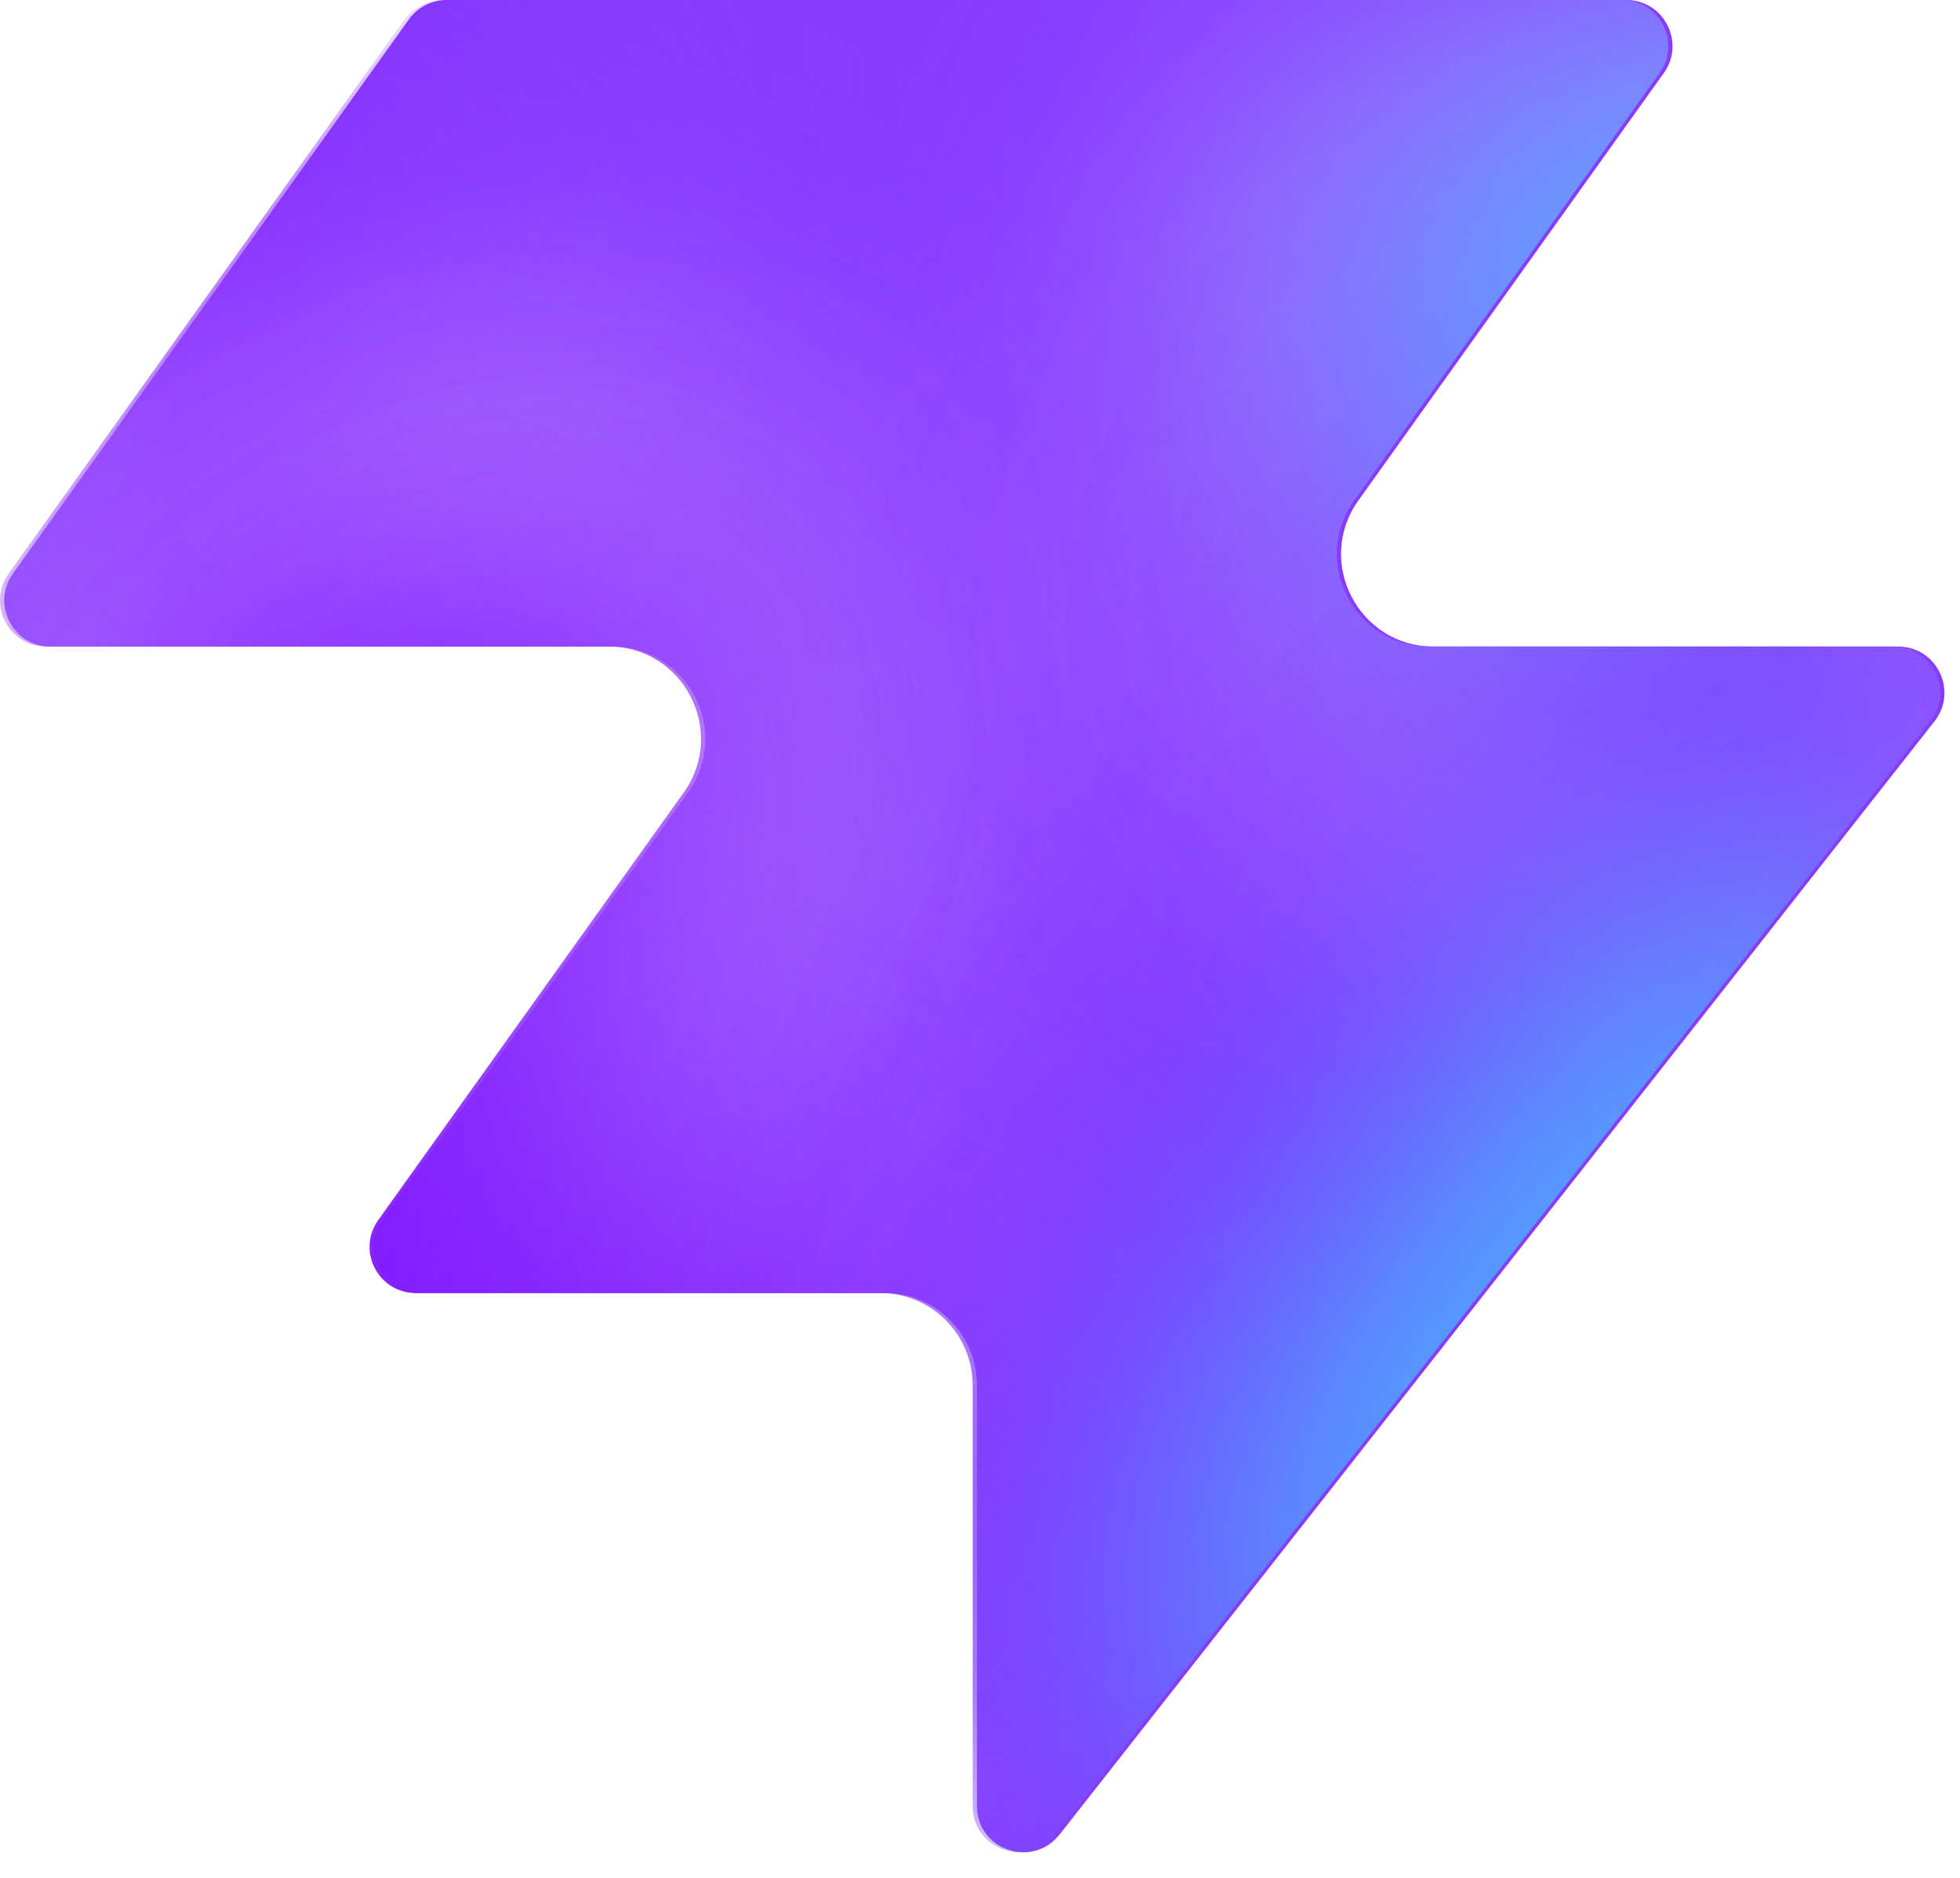
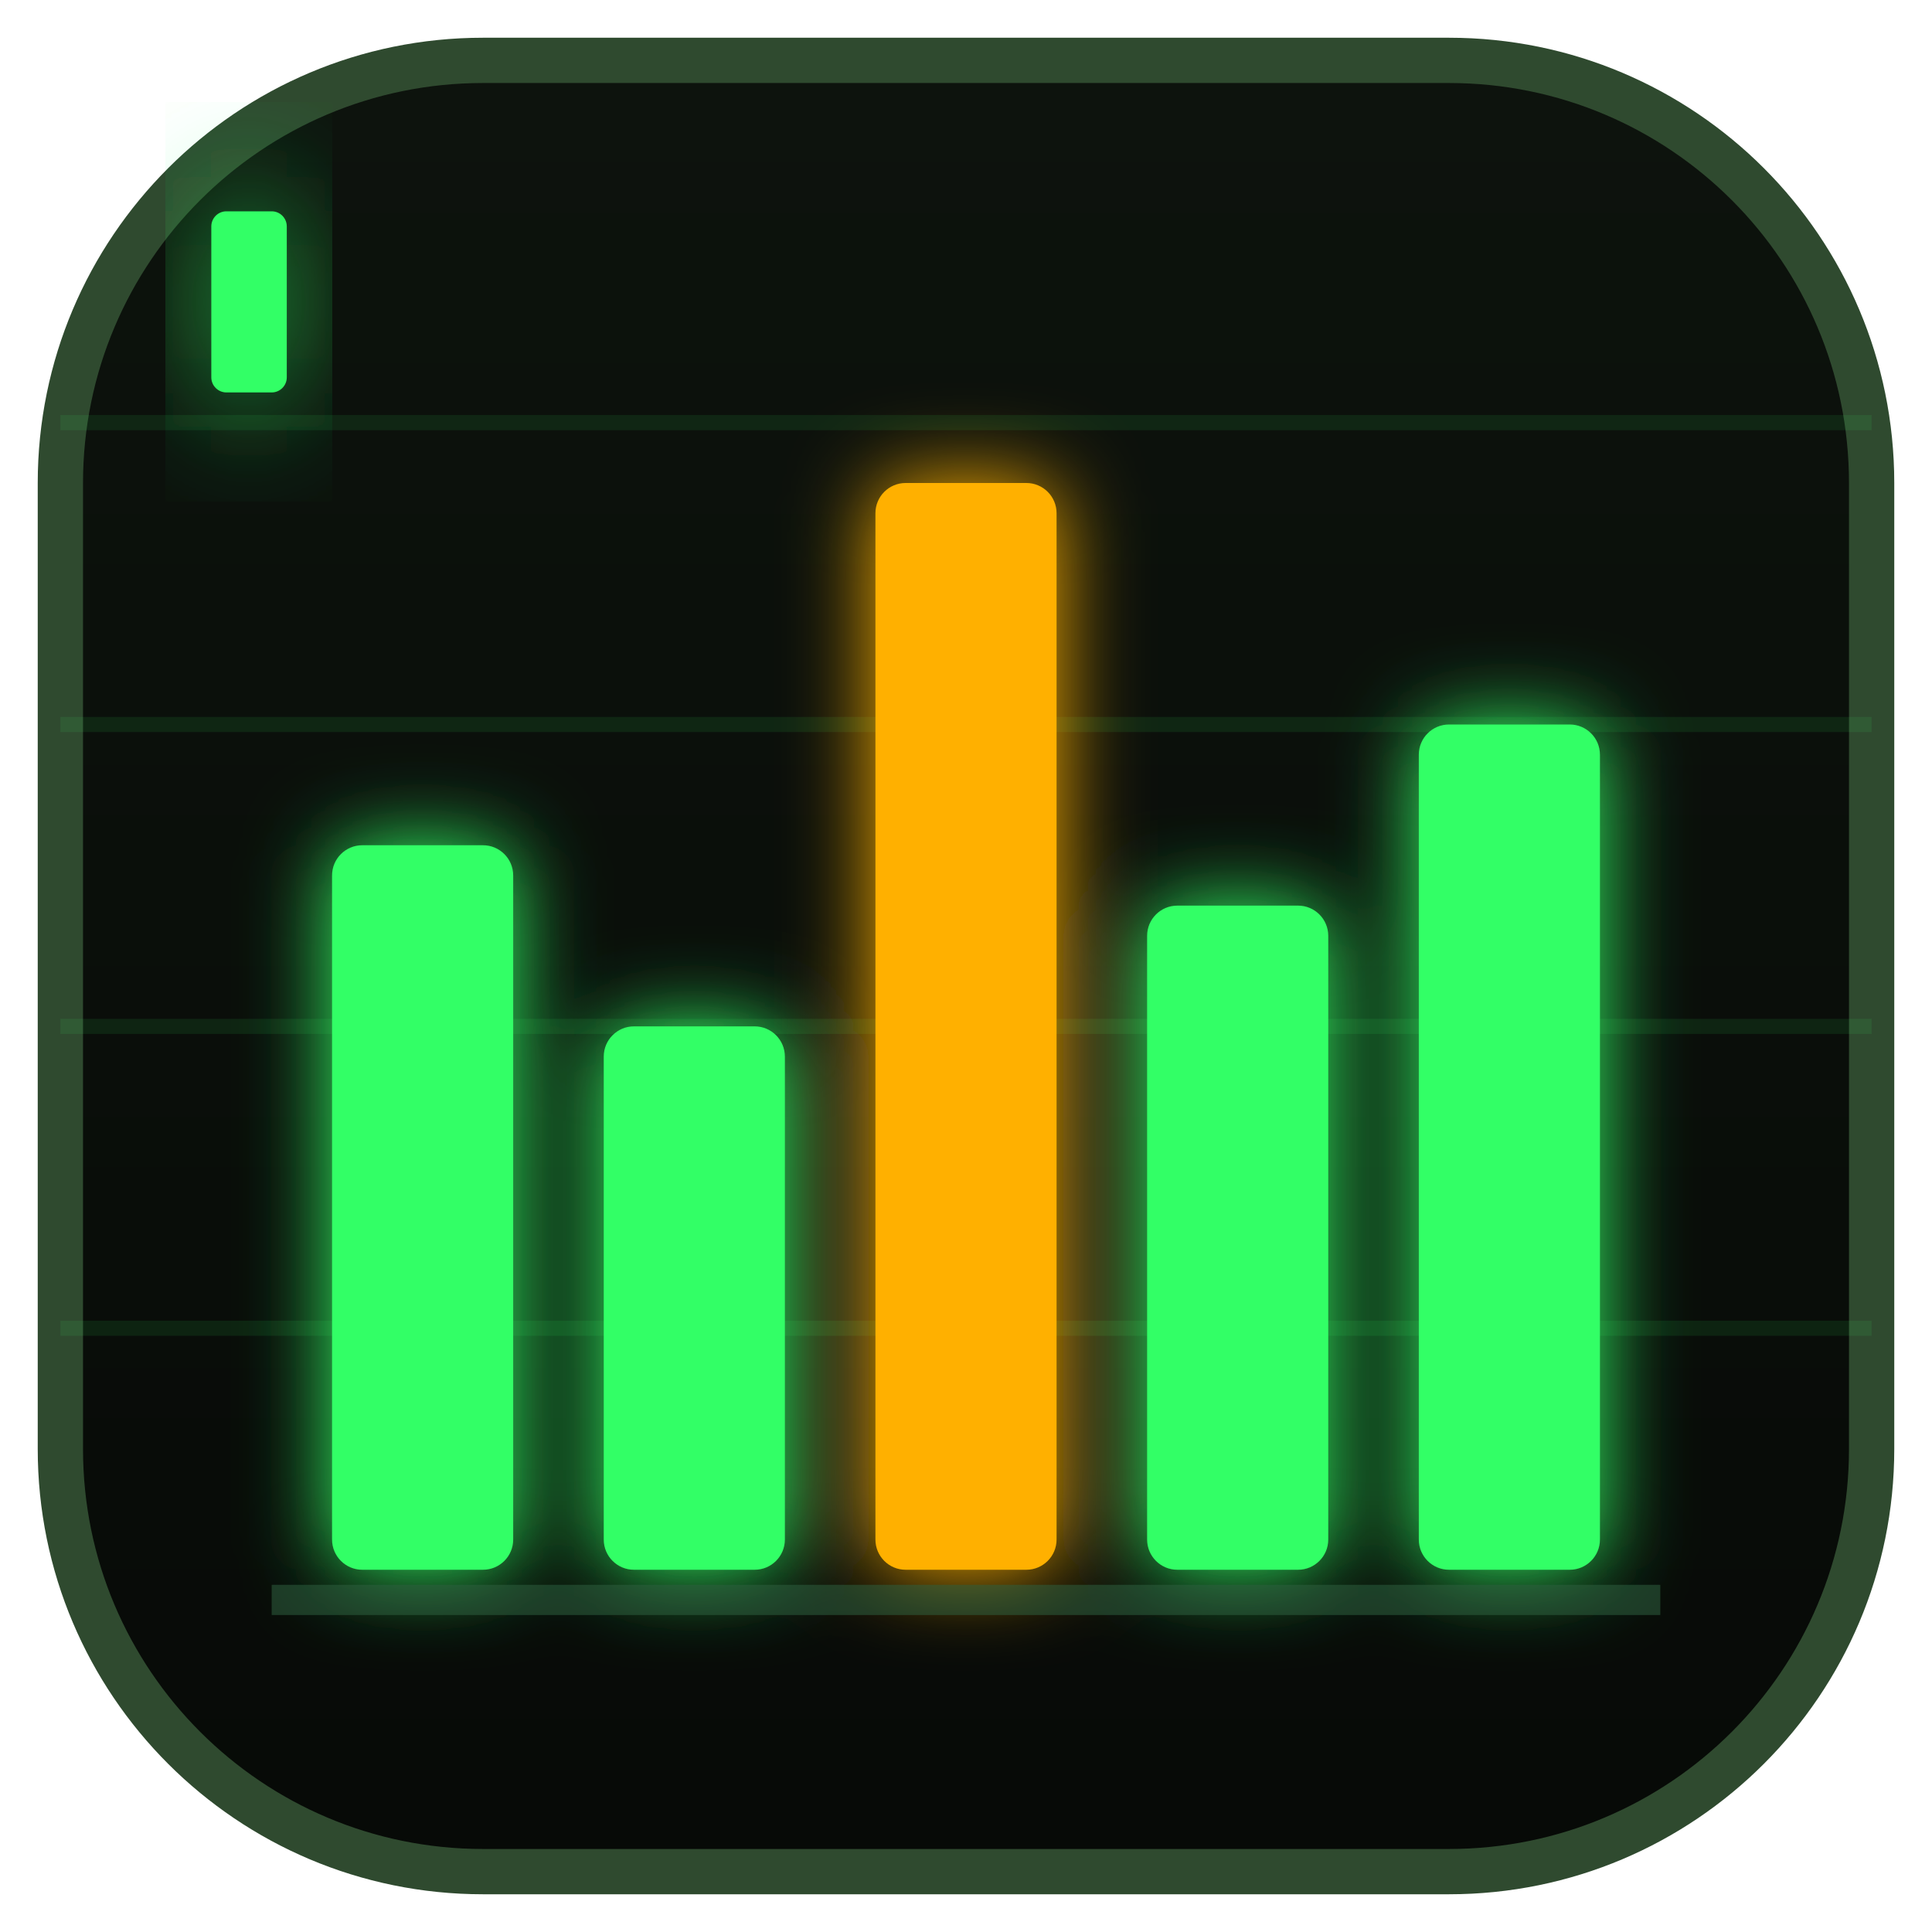
- <svg xmlns="http://www.w3.org/2000/svg" width="48" height="46" fill="none" viewBox="0 0 48 46">
-   <path fill="#863bff" d="M25.946 44.938c-.664.845-2.021.375-2.021-.698V33.937a2.26 2.26 0 0 0-2.262-2.262H10.287c-.92 0-1.456-1.04-.92-1.788l7.48-10.471c1.07-1.497 0-3.578-1.842-3.578H1.237c-.92 0-1.456-1.04-.92-1.788L10.013.474c.214-.297.556-.474.92-.474h28.894c.92 0 1.456 1.04.92 1.788l-7.48 10.471c-1.07 1.498 0 3.579 1.842 3.579h11.377c.943 0 1.473 1.088.89 1.83L25.947 44.94z" style="fill:#863bff;fill:color(display-p3 .525 .23 1);fill-opacity:1" />
-   <mask id="a" width="48" height="46" x="0" y="0" maskUnits="userSpaceOnUse" style="mask-type:alpha">
-     <path fill="#000" d="M25.842 44.938c-.664.844-2.021.375-2.021-.698V33.937a2.26 2.26 0 0 0-2.262-2.262H10.183c-.92 0-1.456-1.04-.92-1.788l7.48-10.471c1.07-1.498 0-3.579-1.842-3.579H1.133c-.92 0-1.456-1.04-.92-1.787L9.91.473c.214-.297.556-.474.92-.474h28.894c.92 0 1.456 1.04.92 1.788l-7.48 10.471c-1.07 1.498 0 3.578 1.842 3.578h11.377c.943 0 1.473 1.088.89 1.832L25.843 44.94z" style="fill:#000;fill-opacity:1" />
-   </mask>
-   <g mask="url(#a)">
-     <g filter="url(#b)">
-       <ellipse cx="5.508" cy="14.704" fill="#ede6ff" rx="5.508" ry="14.704" style="fill:#ede6ff;fill:color(display-p3 .927 .903 1);fill-opacity:1" transform="matrix(.00324 1 1 -.00324 -4.47 31.516)" />
-     </g>
-     <g filter="url(#c)">
-       <ellipse cx="10.399" cy="29.851" fill="#ede6ff" rx="10.399" ry="29.851" style="fill:#ede6ff;fill:color(display-p3 .927 .903 1);fill-opacity:1" transform="matrix(.00324 1 1 -.00324 -39.328 7.883)" />
-     </g>
-     <g filter="url(#d)">
-       <ellipse cx="5.508" cy="30.487" fill="#7e14ff" rx="5.508" ry="30.487" style="fill:#7e14ff;fill:color(display-p3 .492 .077 1);fill-opacity:1" transform="rotate(89.814 -25.913 -14.639)scale(1 -1)" />
-     </g>
-     <g filter="url(#e)">
-       <ellipse cx="5.508" cy="30.599" fill="#7e14ff" rx="5.508" ry="30.599" style="fill:#7e14ff;fill:color(display-p3 .492 .077 1);fill-opacity:1" transform="rotate(89.814 -32.644 -3.334)scale(1 -1)" />
-     </g>
-     <g filter="url(#f)">
-       <ellipse cx="5.508" cy="30.599" fill="#7e14ff" rx="5.508" ry="30.599" style="fill:#7e14ff;fill:color(display-p3 .492 .077 1);fill-opacity:1" transform="matrix(.00324 1 1 -.00324 -34.34 30.47)" />
-     </g>
-     <g filter="url(#g)">
-       <ellipse cx="14.072" cy="22.078" fill="#ede6ff" rx="14.072" ry="22.078" style="fill:#ede6ff;fill:color(display-p3 .927 .903 1);fill-opacity:1" transform="rotate(93.35 24.506 48.493)scale(-1 1)" />
-     </g>
-     <g filter="url(#h)">
-       <ellipse cx="3.47" cy="21.501" fill="#7e14ff" rx="3.47" ry="21.501" style="fill:#7e14ff;fill:color(display-p3 .492 .077 1);fill-opacity:1" transform="rotate(89.009 28.708 47.59)scale(-1 1)" />
-     </g>
-     <g filter="url(#i)">
-       <ellipse cx="3.47" cy="21.501" fill="#7e14ff" rx="3.47" ry="21.501" style="fill:#7e14ff;fill:color(display-p3 .492 .077 1);fill-opacity:1" transform="rotate(89.009 28.708 47.59)scale(-1 1)" />
-     </g>
-     <g filter="url(#j)">
-       <ellipse cx=".387" cy="8.972" fill="#7e14ff" rx="4.407" ry="29.108" style="fill:#7e14ff;fill:color(display-p3 .492 .077 1);fill-opacity:1" transform="rotate(39.51 .387 8.972)" />
-     </g>
-     <g filter="url(#k)">
-       <ellipse cx="47.523" cy="-6.092" fill="#7e14ff" rx="4.407" ry="29.108" style="fill:#7e14ff;fill:color(display-p3 .492 .077 1);fill-opacity:1" transform="rotate(37.892 47.523 -6.092)" />
-     </g>
-     <g filter="url(#l)">
-       <ellipse cx="41.412" cy="6.333" fill="#47bfff" rx="5.971" ry="9.665" style="fill:#47bfff;fill:color(display-p3 .28 .748 1);fill-opacity:1" transform="rotate(37.892 41.412 6.333)" />
-     </g>
-     <g filter="url(#m)">
-       <ellipse cx="-1.879" cy="38.332" fill="#7e14ff" rx="4.407" ry="29.108" style="fill:#7e14ff;fill:color(display-p3 .492 .077 1);fill-opacity:1" transform="rotate(37.892 -1.88 38.332)" />
-     </g>
-     <g filter="url(#n)">
-       <ellipse cx="-1.879" cy="38.332" fill="#7e14ff" rx="4.407" ry="29.108" style="fill:#7e14ff;fill:color(display-p3 .492 .077 1);fill-opacity:1" transform="rotate(37.892 -1.88 38.332)" />
-     </g>
-     <g filter="url(#o)">
-       <ellipse cx="35.651" cy="29.907" fill="#7e14ff" rx="4.407" ry="29.108" style="fill:#7e14ff;fill:color(display-p3 .492 .077 1);fill-opacity:1" transform="rotate(37.892 35.651 29.907)" />
-     </g>
-     <g filter="url(#p)">
-       <ellipse cx="38.418" cy="32.4" fill="#47bfff" rx="5.971" ry="15.297" style="fill:#47bfff;fill:color(display-p3 .28 .748 1);fill-opacity:1" transform="rotate(37.892 38.418 32.4)" />
-     </g>
-   </g>
+ <svg xmlns="http://www.w3.org/2000/svg" viewBox="0 0 64 64" width="64" height="64" role="img" aria-label="ALGO::VIZ favicon">
  <defs>
-     <filter id="b" width="60.045" height="41.654" x="-19.77" y="16.149" color-interpolation-filters="sRGB" filterUnits="userSpaceOnUse">
-       <feFlood flood-opacity="0" result="BackgroundImageFix" />
-       <feBlend in="SourceGraphic" in2="BackgroundImageFix" result="shape" />
-       <feGaussianBlur result="effect1_foregroundBlur_2002_17158" stdDeviation="7.659" />
+     <linearGradient id="bg" x1="0" y1="0" x2="0" y2="1">
+       <stop offset="0" stop-color="#0d130d" />
+       <stop offset="1" stop-color="#070a07" />
+     </linearGradient>
+     <filter id="glow" x="-60%" y="-60%" width="220%" height="220%">
+       <feGaussianBlur stdDeviation="1.4" result="b" />
+       <feMerge>
+         <feMergeNode in="b" />
+         <feMergeNode in="SourceGraphic" />
+       </feMerge>
    </filter>
-     <filter id="c" width="90.34" height="51.437" x="-54.613" y="-7.533" color-interpolation-filters="sRGB" filterUnits="userSpaceOnUse">
-       <feFlood flood-opacity="0" result="BackgroundImageFix" />
-       <feBlend in="SourceGraphic" in2="BackgroundImageFix" result="shape" />
-       <feGaussianBlur result="effect1_foregroundBlur_2002_17158" stdDeviation="7.659" />
-     </filter>
-     <filter id="d" width="79.355" height="29.4" x="-49.64" y="2.03" color-interpolation-filters="sRGB" filterUnits="userSpaceOnUse">
-       <feFlood flood-opacity="0" result="BackgroundImageFix" />
-       <feBlend in="SourceGraphic" in2="BackgroundImageFix" result="shape" />
-       <feGaussianBlur result="effect1_foregroundBlur_2002_17158" stdDeviation="4.596" />
-     </filter>
-     <filter id="e" width="79.579" height="29.4" x="-45.045" y="20.029" color-interpolation-filters="sRGB" filterUnits="userSpaceOnUse">
-       <feFlood flood-opacity="0" result="BackgroundImageFix" />
-       <feBlend in="SourceGraphic" in2="BackgroundImageFix" result="shape" />
-       <feGaussianBlur result="effect1_foregroundBlur_2002_17158" stdDeviation="4.596" />
-     </filter>
-     <filter id="f" width="79.579" height="29.4" x="-43.513" y="21.178" color-interpolation-filters="sRGB" filterUnits="userSpaceOnUse">
-       <feFlood flood-opacity="0" result="BackgroundImageFix" />
-       <feBlend in="SourceGraphic" in2="BackgroundImageFix" result="shape" />
-       <feGaussianBlur result="effect1_foregroundBlur_2002_17158" stdDeviation="4.596" />
-     </filter>
-     <filter id="g" width="74.749" height="58.852" x="15.756" y="-17.901" color-interpolation-filters="sRGB" filterUnits="userSpaceOnUse">
-       <feFlood flood-opacity="0" result="BackgroundImageFix" />
-       <feBlend in="SourceGraphic" in2="BackgroundImageFix" result="shape" />
-       <feGaussianBlur result="effect1_foregroundBlur_2002_17158" stdDeviation="7.659" />
-     </filter>
-     <filter id="h" width="61.377" height="25.362" x="23.548" y="2.284" color-interpolation-filters="sRGB" filterUnits="userSpaceOnUse">
-       <feFlood flood-opacity="0" result="BackgroundImageFix" />
-       <feBlend in="SourceGraphic" in2="BackgroundImageFix" result="shape" />
-       <feGaussianBlur result="effect1_foregroundBlur_2002_17158" stdDeviation="4.596" />
-     </filter>
-     <filter id="i" width="61.377" height="25.362" x="23.548" y="2.284" color-interpolation-filters="sRGB" filterUnits="userSpaceOnUse">
-       <feFlood flood-opacity="0" result="BackgroundImageFix" />
-       <feBlend in="SourceGraphic" in2="BackgroundImageFix" result="shape" />
-       <feGaussianBlur result="effect1_foregroundBlur_2002_17158" stdDeviation="4.596" />
-     </filter>
-     <filter id="j" width="56.045" height="63.649" x="-27.636" y="-22.853" color-interpolation-filters="sRGB" filterUnits="userSpaceOnUse">
-       <feFlood flood-opacity="0" result="BackgroundImageFix" />
-       <feBlend in="SourceGraphic" in2="BackgroundImageFix" result="shape" />
-       <feGaussianBlur result="effect1_foregroundBlur_2002_17158" stdDeviation="4.596" />
-     </filter>
-     <filter id="k" width="54.814" height="64.646" x="20.116" y="-38.415" color-interpolation-filters="sRGB" filterUnits="userSpaceOnUse">
-       <feFlood flood-opacity="0" result="BackgroundImageFix" />
-       <feBlend in="SourceGraphic" in2="BackgroundImageFix" result="shape" />
-       <feGaussianBlur result="effect1_foregroundBlur_2002_17158" stdDeviation="4.596" />
-     </filter>
-     <filter id="l" width="33.541" height="35.313" x="24.641" y="-11.323" color-interpolation-filters="sRGB" filterUnits="userSpaceOnUse">
-       <feFlood flood-opacity="0" result="BackgroundImageFix" />
-       <feBlend in="SourceGraphic" in2="BackgroundImageFix" result="shape" />
-       <feGaussianBlur result="effect1_foregroundBlur_2002_17158" stdDeviation="4.596" />
-     </filter>
-     <filter id="m" width="54.814" height="64.646" x="-29.286" y="6.009" color-interpolation-filters="sRGB" filterUnits="userSpaceOnUse">
-       <feFlood flood-opacity="0" result="BackgroundImageFix" />
-       <feBlend in="SourceGraphic" in2="BackgroundImageFix" result="shape" />
-       <feGaussianBlur result="effect1_foregroundBlur_2002_17158" stdDeviation="4.596" />
-     </filter>
-     <filter id="n" width="54.814" height="64.646" x="-29.286" y="6.009" color-interpolation-filters="sRGB" filterUnits="userSpaceOnUse">
-       <feFlood flood-opacity="0" result="BackgroundImageFix" />
-       <feBlend in="SourceGraphic" in2="BackgroundImageFix" result="shape" />
-       <feGaussianBlur result="effect1_foregroundBlur_2002_17158" stdDeviation="4.596" />
-     </filter>
-     <filter id="o" width="54.814" height="64.646" x="8.244" y="-2.416" color-interpolation-filters="sRGB" filterUnits="userSpaceOnUse">
-       <feFlood flood-opacity="0" result="BackgroundImageFix" />
-       <feBlend in="SourceGraphic" in2="BackgroundImageFix" result="shape" />
-       <feGaussianBlur result="effect1_foregroundBlur_2002_17158" stdDeviation="4.596" />
-     </filter>
-     <filter id="p" width="39.409" height="43.623" x="18.713" y="10.588" color-interpolation-filters="sRGB" filterUnits="userSpaceOnUse">
-       <feFlood flood-opacity="0" result="BackgroundImageFix" />
-       <feBlend in="SourceGraphic" in2="BackgroundImageFix" result="shape" />
-       <feGaussianBlur result="effect1_foregroundBlur_2002_17158" stdDeviation="4.596" />
+     <filter id="softGlow" x="-60%" y="-60%" width="220%" height="220%">
+       <feGaussianBlur stdDeviation="2.4" result="b" />
+       <feMerge>
+         <feMergeNode in="b" />
+         <feMergeNode in="SourceGraphic" />
+       </feMerge>
    </filter>
  </defs>
+   <rect x="2" y="2" width="60" height="60" rx="14" ry="14" fill="url(#bg)" stroke="#2f4a2f" stroke-width="1.5" />
+   <g opacity="0.18">
+     <rect x="2" y="2" width="60" height="60" rx="14" ry="14" fill="url(#bg)" opacity="0" />
+     <line x1="2" y1="14" x2="62" y2="14" stroke="#33ff66" stroke-width="0.5" opacity="0.5" />
+     <line x1="2" y1="24" x2="62" y2="24" stroke="#33ff66" stroke-width="0.5" opacity="0.5" />
+     <line x1="2" y1="34" x2="62" y2="34" stroke="#33ff66" stroke-width="0.5" opacity="0.5" />
+     <line x1="2" y1="44" x2="62" y2="44" stroke="#33ff66" stroke-width="0.5" opacity="0.5" />
+   </g>
+   <g filter="url(#glow)">
+     <rect x="11" y="28" width="6" height="24" rx="1" fill="#33ff66" />
+     <rect x="20" y="34" width="6" height="18" rx="1" fill="#33ff66" />
+     <rect x="29" y="16" width="6" height="36" rx="1" fill="#ffb000" />
+     <rect x="38" y="30" width="6" height="22" rx="1" fill="#33ff66" />
+     <rect x="47" y="24" width="6" height="28" rx="1" fill="#33ff66" />
+   </g>
+   <line x1="9" y1="53" x2="55" y2="53" stroke="#2e5e3e" stroke-width="1" opacity="0.55" />
+   <rect x="7" y="7" width="2.5" height="6" rx="0.5" fill="#33ff66" filter="url(#softGlow)" />
</svg>
